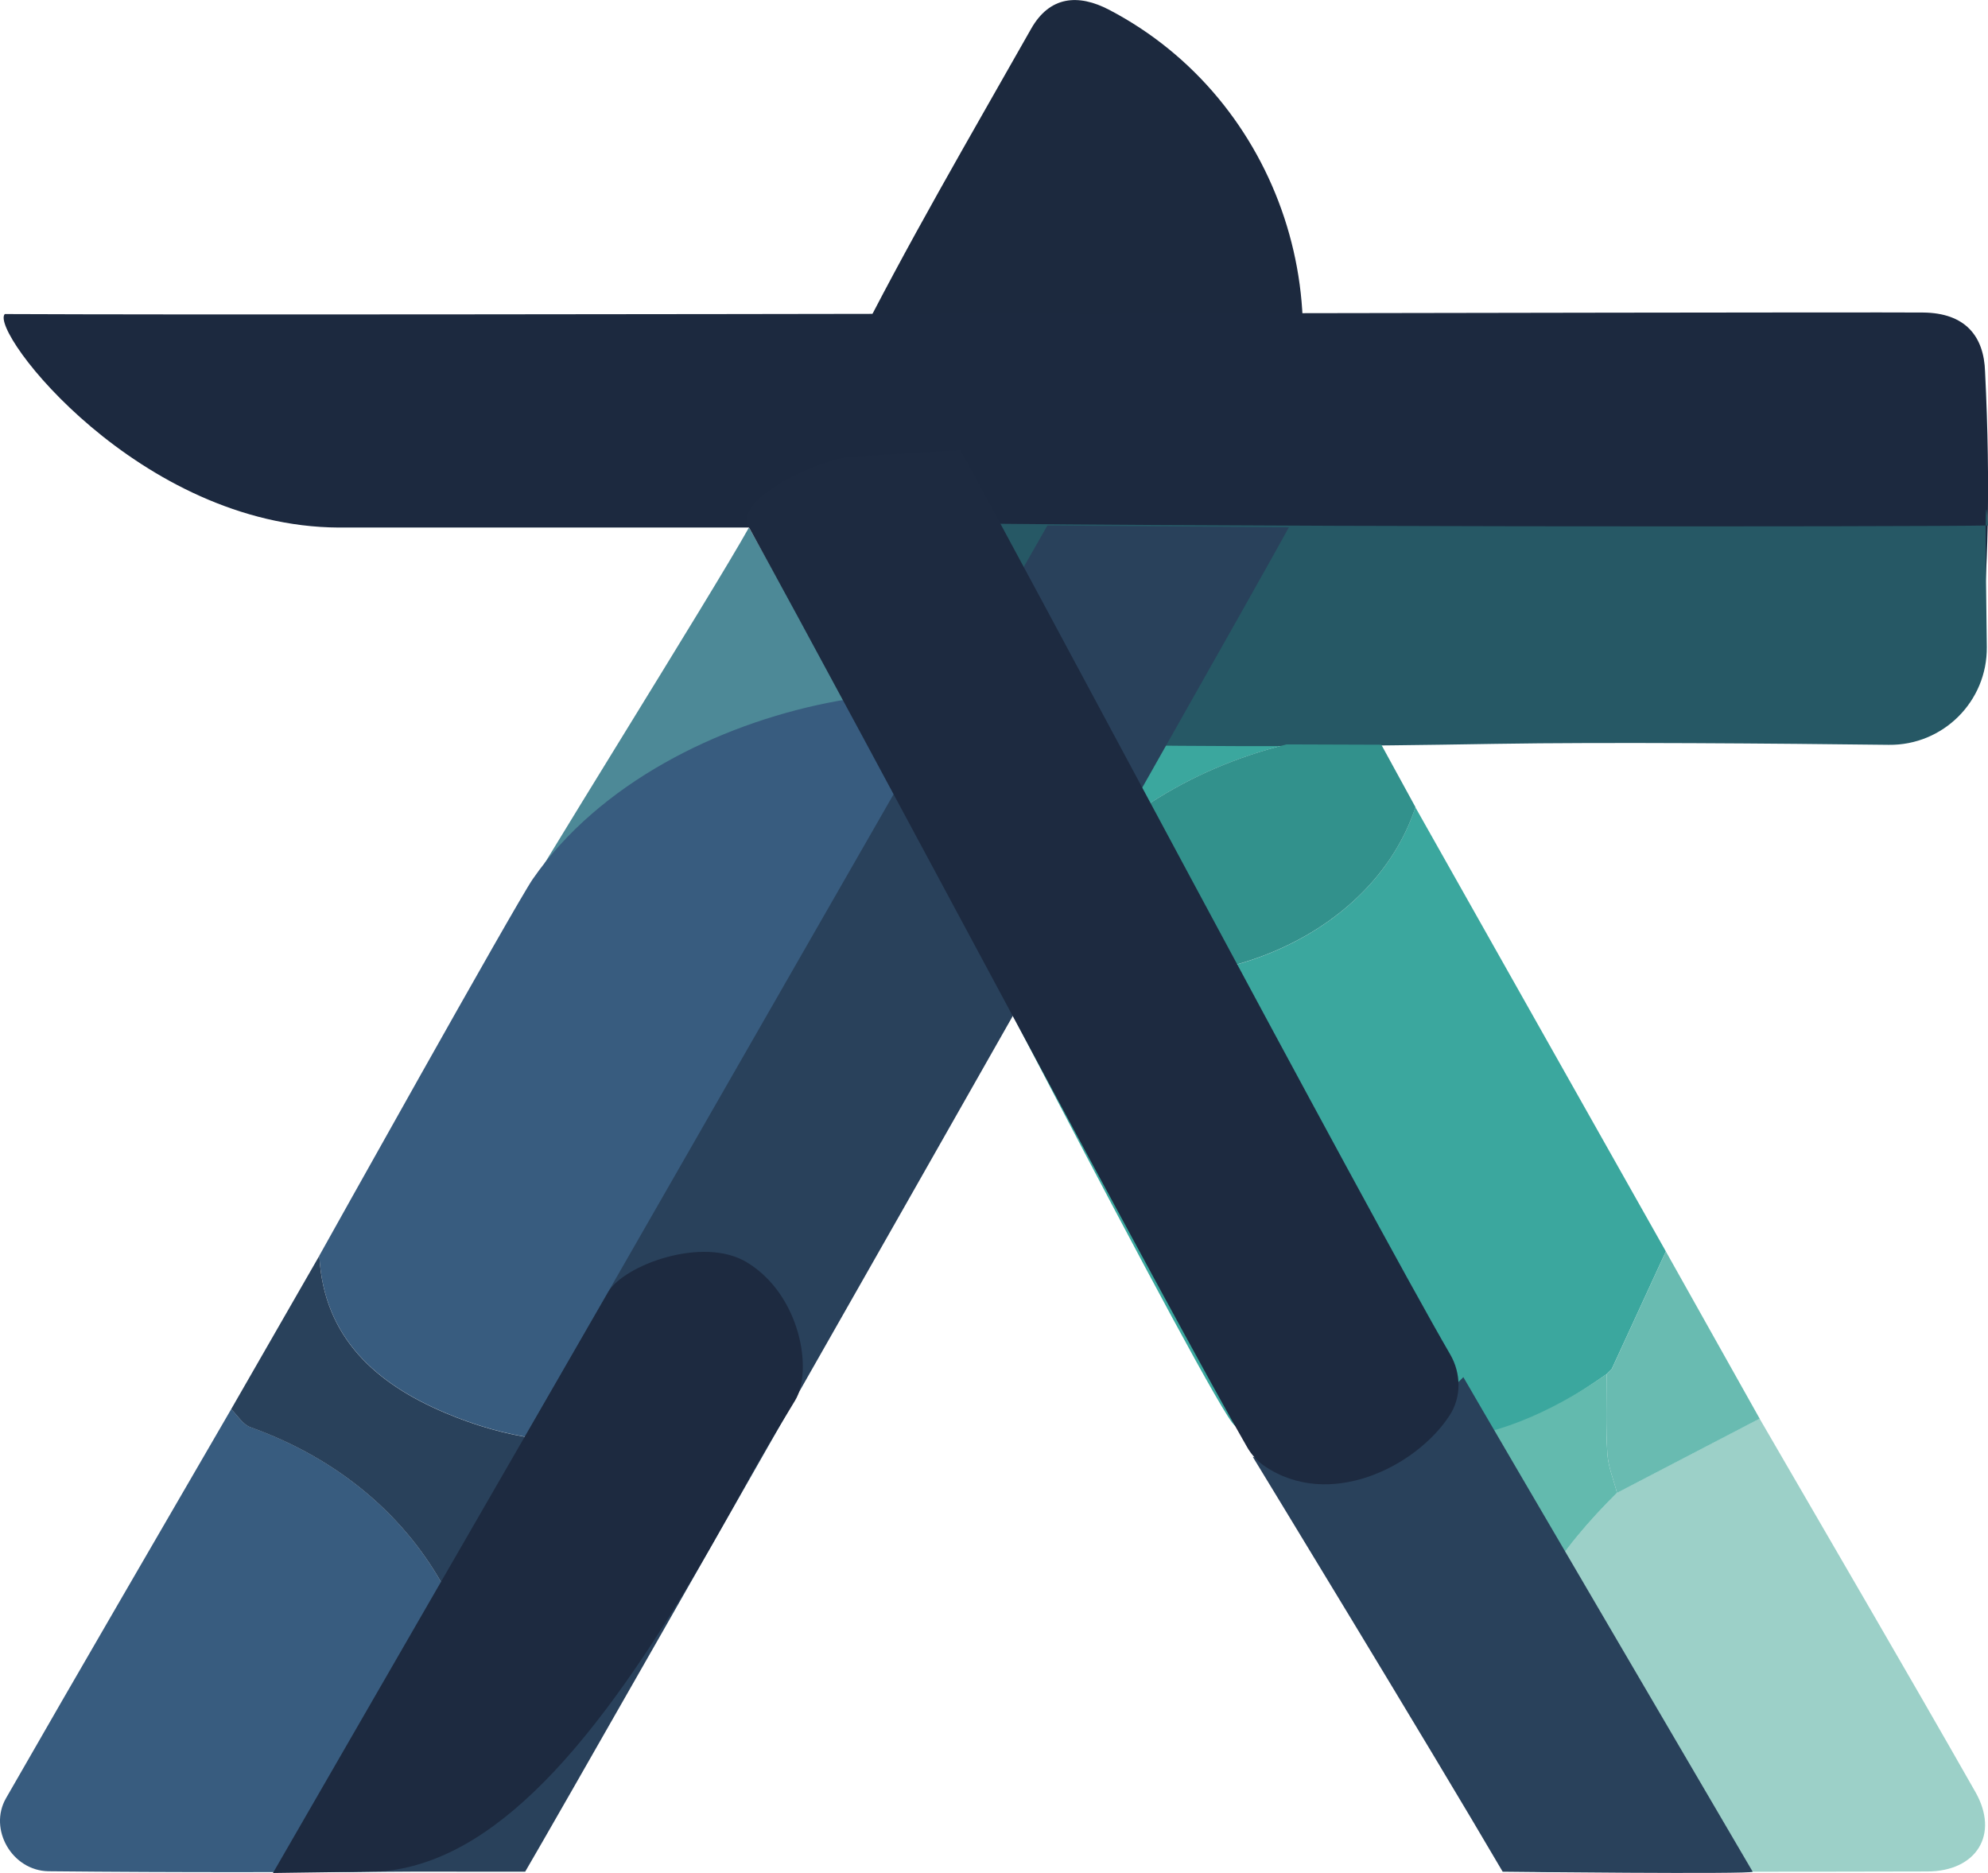
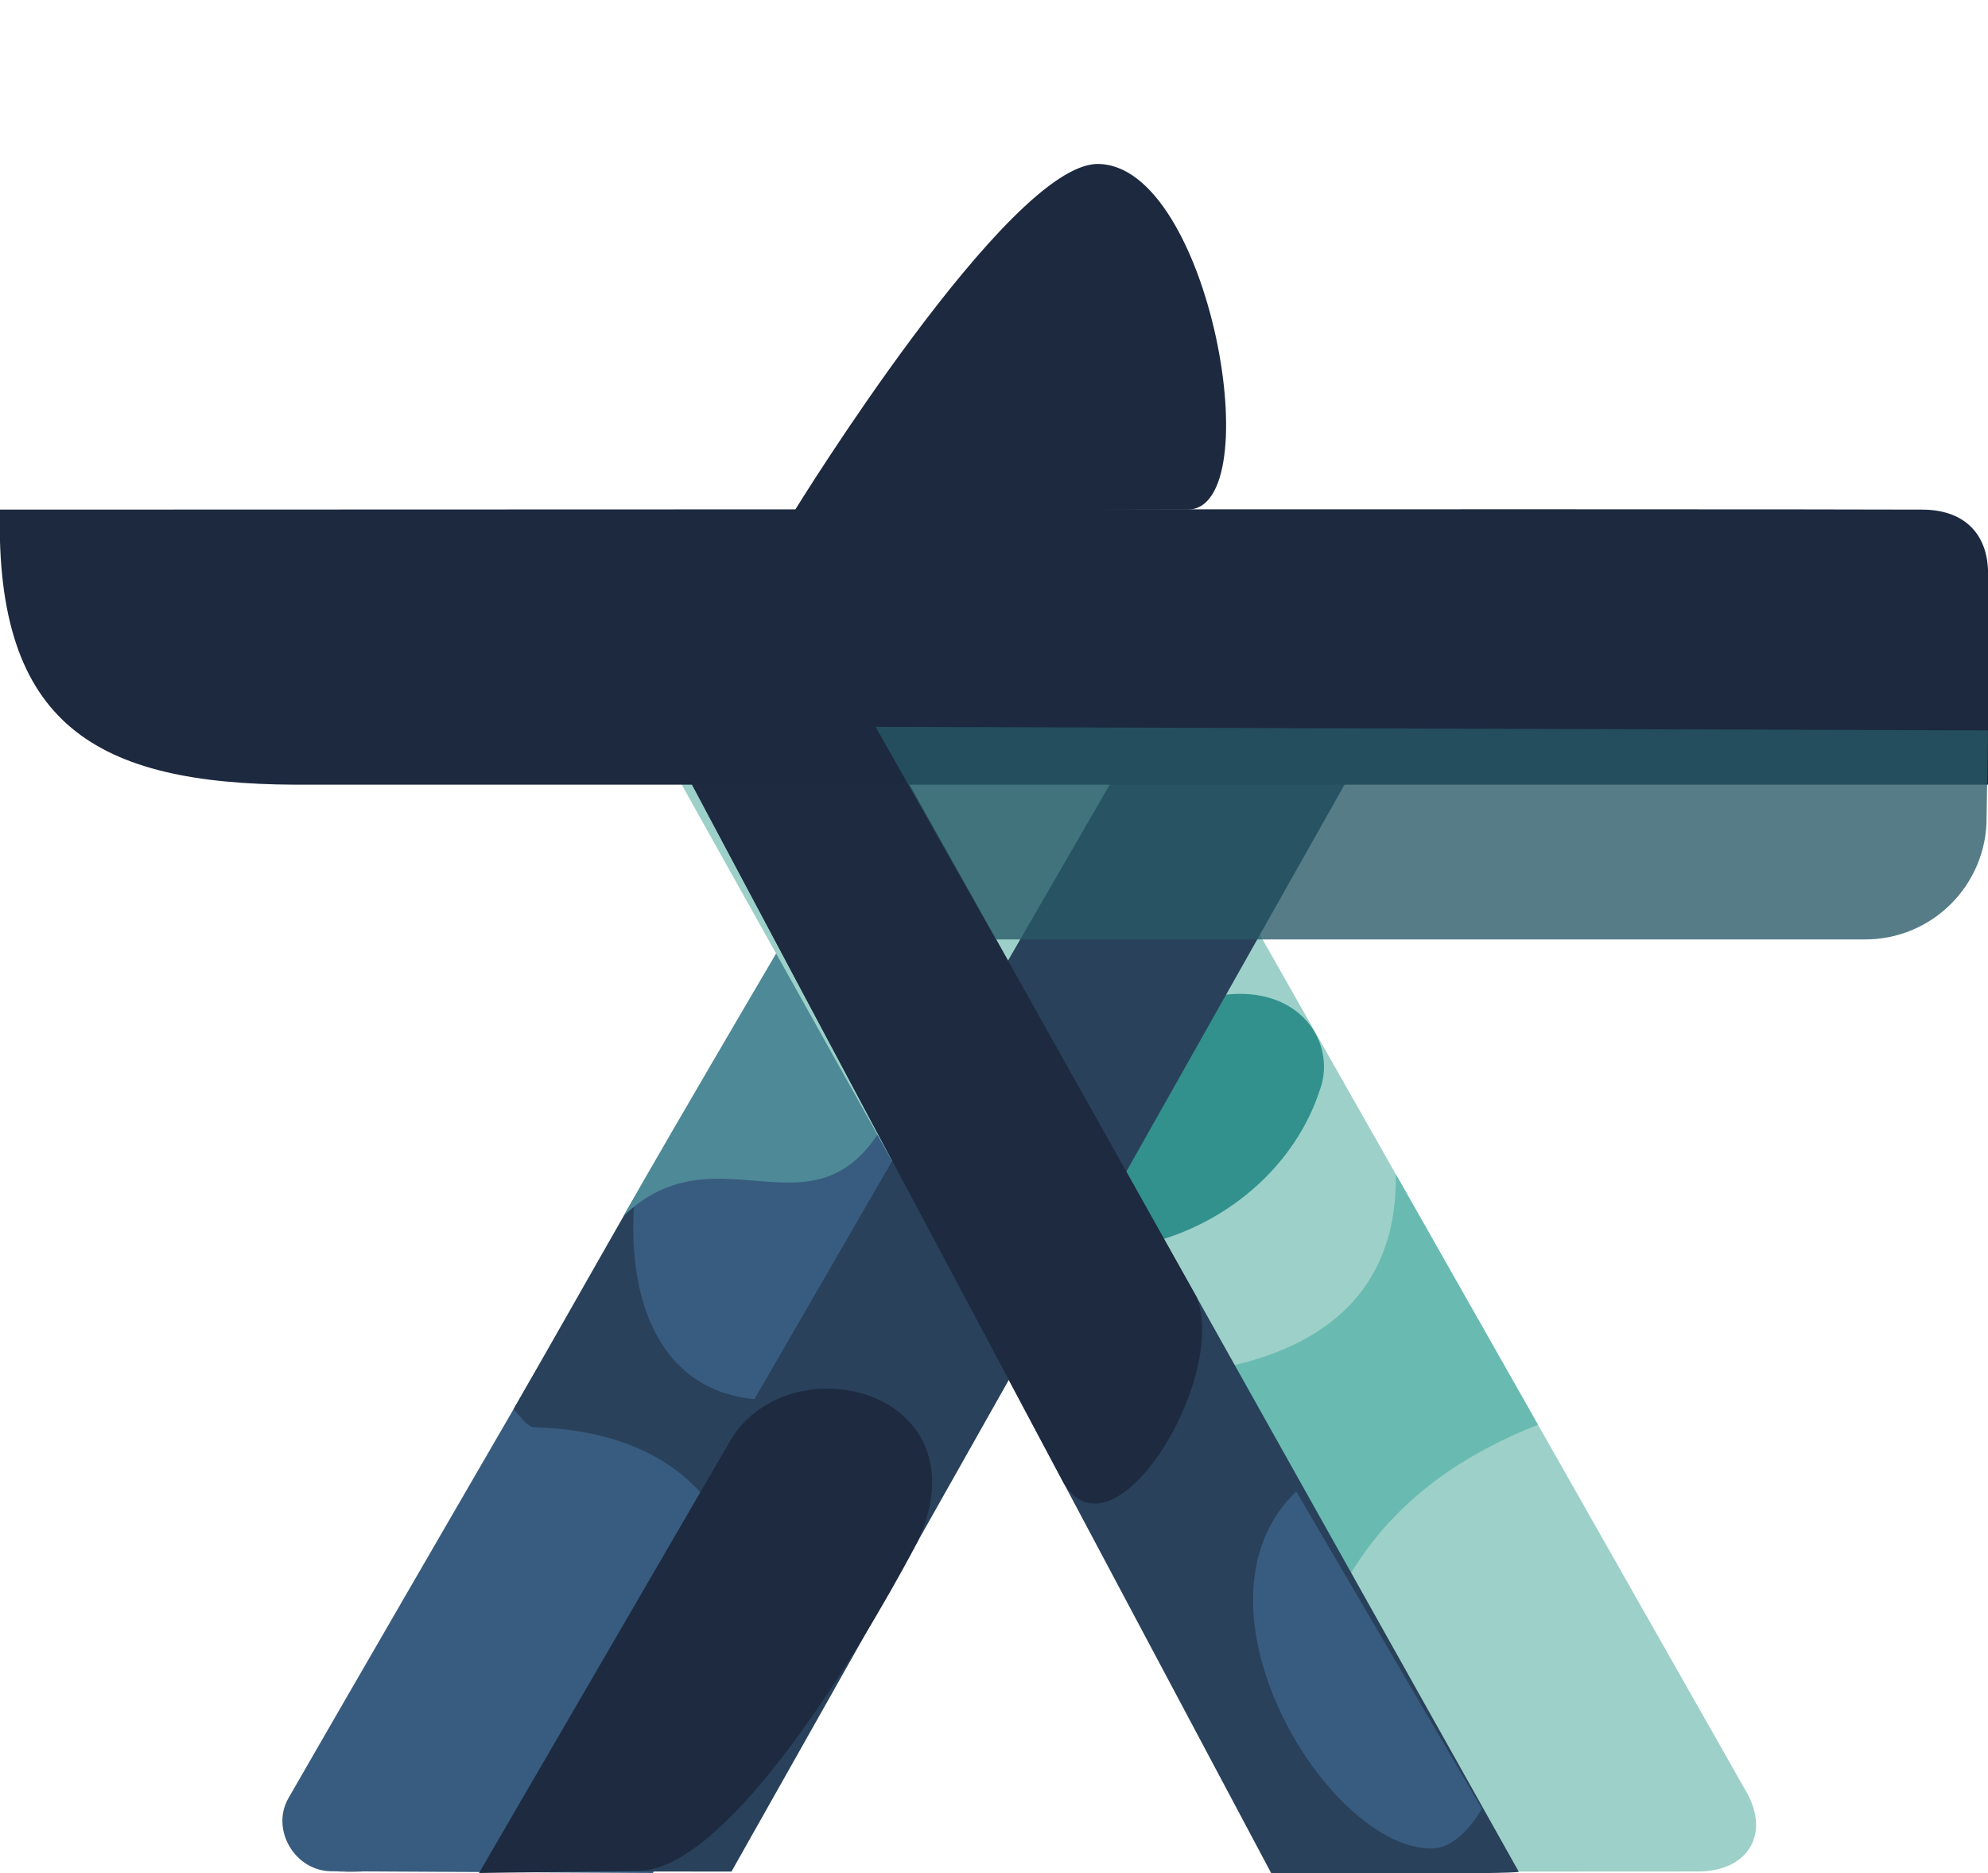
- <svg xmlns="http://www.w3.org/2000/svg" id="uuid-83bd873c-4cc5-444d-b7d8-398294144680" width="183.1" height="172.48" viewBox="0 0 183.1 172.48">
-   <path d="m68.98,48.58c-3.45,6.18-19.91,32.37-23.36,38.55,8.71-8.42,18.87-12.42,30.49-7.52,5.29,2.23,12.71,9.48,17.47,12.97-2.65-5.13-24.6-44-24.6-44Z" style="fill:#4d8997; stroke-width:0px;" />
-   <path d="m115.57,68.59c-5.61-.04-11.23-.08-16.84-.12,5.59-.14,11.19-.28,16.78-.42,4.4.03,8.8.07,13.2.1-4.38.15-8.76.3-13.14.44Z" style="fill:#265865; stroke-width:0px;" />
-   <path d="m126.47,87.94c-.18-.27-.37-.54-.55-.81.18.27.37.54.55.81Z" style="fill:#4d8997; stroke-width:0px;" />
-   <path d="m142.3,115.66c-.16-.3-.33-.6-.49-.9.16.3.33.6.49.9Z" style="fill:#29415b; stroke-width:0px;" />
-   <path d="m60.68,124.35c.13-.17.26-.34.39-.51-.13.17-.26.34-.39.51Z" style="fill:#63baae; stroke-width:0px;" />
-   <path d="m126.82,88.46c-.11-.17-.23-.34-.34-.51.11.17.23.34.34.51Z" style="fill:#4d8997; stroke-width:0px;" />
-   <path d="m23.46,126.55c-.15-.16-.31-.31-.46-.47.15.16.31.31.46.47Z" style="fill:#63baae; stroke-width:0px;" />
-   <path d="m81.07,89.85c-.15.19-.29.38-.44.57.15-.19.29-.38.44-.57Z" style="fill:#4d8997; stroke-width:0px;" />
-   <path d="m115.51,68.05c-5.59.14-11.19.28-16.78.42-.91,0-1.83,0-2.74,0-3.75-.08-2.26-2.01-1.28-3.7,3.29-5.7,6.61-11.39,9.91-17.08,3.33,6.27,6.65,12.54,9.98,18.8.28.53.61,1.03.91,1.55Z" style="fill:#233d55; stroke-width:0px;" />
-   <path d="m86.79,55.97c-2.88-4.6-6.27-8.98-8.42-13.9-1.16-2.64-1.27-6.76,0-9.28,5.14-10.25,10.95-20.16,16.6-30.14,1.7-3,4.32-3.25,7.2-1.74,15.79,8.26,22.31,28.03,14.6,44.18-2.17,3.83-4.34,7.65-6.51,11.48-.6.02-1.2.05-1.8.04-7.09-.14-14.19-.29-21.28-.43-.11-.1-.24-.16-.39-.2Z" style="fill:#1c293e; stroke-width:0px;" />
-   <path d="m182.83,34.23c-.1-3.25-1.8-5.42-5.73-5.45-13.09-.07-144.98.29-176.66.14-1.45,1.6,12.44,19.58,30.76,19.66h37.78c31.21,5.22,54.8,19.86,61.81,19.77l40.88.03c5.62,0,10.3-4.27,10.84-9.87.53-5.46.86-13.4.32-24.28Z" style="fill:#1c293f; stroke-width:0px;" />
-   <path d="m91.65,91.66c8.91-13.25,9.36-19.8,7.08-23.19-6.02-8.95-37.39-5.2-49.66,12.48-1.54,2.22-19.66,34.68-19.66,34.68.39,7.59,5.31,11.81,11.57,14.46,11.38,4.82,21.88,2.98,31.14-5.33,6.51-11.03,13.02-22.07,19.52-33.1Z" style="fill:#385c7f; stroke-width:0px;" />
-   <path d="m21.29,129.77c-6.92,11.94-13.88,23.86-20.74,35.83-1.63,2.85.56,6.68,3.94,6.72,11.92.12,23.85.1,35.78,0,1.1,0,2.19-.85,3.28-1.3-.02-.35-.13-.73-.05-1.06,4.28-17.14-3.98-32.66-20.46-38.55-.69-.25-1.17-1.08-1.75-1.65Z" style="fill:#385c7f; stroke-width:0px;" />
-   <path d="m21.29,129.77c.58.56,1.06,1.4,1.75,1.65,16.48,5.89,24.74,21.41,20.46,38.55-.08.33.03.7.05,1.06,1.21-.98,2.83-1.72,3.56-2.98,8.41-14.38,16.69-28.84,25.01-43.28-9.26,8.31-19.76,10.15-31.14,5.33-6.26-2.65-11.18-6.87-11.57-14.46-2.71,4.71-5.41,9.42-8.12,14.13Z" style="fill:#29415b; stroke-width:0px;" />
-   <path d="m153.43,115.24c-7.69-13.63-15.38-27.27-23.07-40.9-3.95,11.93-19.2,18.45-33.18,14.42-4.3-1.24-3.62-2.74-1.38-5.54,5.97-7.44,13.46-12.36,22.69-14.66-13.13,0-24.96.16-38.09.16,1.11,1.97,31.62,61.46,33.32,62.55,11.14,7.16,23.76,2.64,34.25-4.73h.01c.15-.15.31-.3.46-.46,1.66-3.61,3.32-7.22,4.99-10.84Z" style="fill:#3ba79e; stroke-width:0px;" />
-   <path d="m183.1,48.39c-.31-4.49-.22,1.9-.11,11.18.06,5.01-4.02,9.08-9.03,9.02-10.03-.12-26.07-.26-36.24-.09-28.26.48-32.44-.02-50.8.05-2.9.01-11.68-18.87-8.55-20.49,29.18.51,99.85.45,104.73.33Z" style="fill:#265865; stroke-width:0px;" />
-   <path d="m139.38,170.98c1.47.46,2.94,1.3,4.41,1.31,11.24.11,22.48.07,33.72.05,4.52-.01,6.66-3.4,4.43-7.32-6.55-11.51-13.24-22.93-19.88-34.39-4.38,2.28-8.76,4.56-13.14,6.84-5.2,5.17-9.48,11.03-10.19,18.46-.47,4.95.38,10.03.64,15.05Z" style="fill:#9cd0c8; stroke-width:0px;" />
-   <path d="m139.38,170.98c-.26-5.02-1.11-10.1-.64-15.05.71-7.43,4.99-13.29,10.19-18.46-.31-1.21-.82-2.41-.89-3.64-.15-2.42-.06-4.86-.07-7.3-10.49,7.37-21.27,8.65-32.41,1.48-1.7-1.09-3.22-2.45-4.82-3.69,6.84,12.03,13.56,24.14,20.6,36.05,2.24,3.79,5.33,7.08,8.03,10.59Z" style="fill:#63baae; stroke-width:0px;" />
-   <path d="m127.2,68.58c-2.9-.01-5.8-.02-8.7-.03-9.24,2.3-16.72,7.22-22.69,14.66-2.24,2.8-2.92,4.3,1.38,5.54,13.98,4.03,29.23-2.49,33.18-14.42-1.05-1.92-2.1-3.84-3.15-5.76Z" style="fill:#32918c; stroke-width:0px;" />
-   <path d="m147.97,126.54c0,2.43-.08,4.87.07,7.3.07,1.23.58,2.43.89,3.64,4.38-2.28,8.76-4.56,13.14-6.84-2.88-5.13-5.76-10.26-8.64-15.4-1.66,3.61-3.32,7.22-4.99,10.84-.15.16-.31.31-.46.47h-.01Z" style="fill:#69bbb1; stroke-width:0px;" />
+ <svg xmlns="http://www.w3.org/2000/svg" id="uuid-2093011e-9172-4ca5-a7d6-84bf0aa5fbe3" width="183.1" height="172.48" viewBox="0 0 183.1 172.48">
+   <path d="m80.99,71.71s-47.57,81.91-54.43,93.89c-1.63,2.85.56,6.68,3.94,6.72l29.63.16,57.64-100.21-36.78-.55Z" style="fill:#385c7f; stroke-width:0px;" />
+   <path d="m47.29,129.77c.58.56,1.06,1.4,1.75,1.65,25.1.7,19.87,25.85,19.87,25.85l19.97-34.6c-23.71,14.02-31.68,2.06-30.43-12.45-2.71,4.71-8.44,14.84-11.15,19.55Z" style="fill:#29415b; stroke-width:0px;" />
+   <path d="m75.83,80.4s-14.96,25.41-18.41,31.59c8.71-8.42,17.69,2.79,24.11-8.66,8.13-14.5-5.7-22.93-5.7-22.93Z" style="fill:#4d8997; stroke-width:0px;" />
+   <path d="m118.78,172.36l37.64-.02c4.52-.01,6.66-3.4,4.43-7.32-6.55-11.51-62.71-110.49-62.71-110.49h-45.27l65.9,117.83Z" style="fill:#9cd0c8; stroke-width:0px;" />
+   <path d="m110.8,91.98c-9.24,2.3-34.69,12.42-21.32,20.21,12.57,7.31,28.11.2,32.05-11.73,1.79-4.66-2.29-10.67-10.74-8.47Z" style="fill:#32918c; stroke-width:0px;" />
+   <path d="m141.65,131.2l-13.09-23.07c.37,24.63-35.8,17.81-35.8,17.81l26.03,46.42c-1-25.77,9.75-35.96,22.86-41.16Z" style="fill:#69bbb1; stroke-width:0px;" />
+   <path d="m57.35,132.11s0-.01.01-.02c0,0,0,0,0,0" style="fill:#29415b; stroke-width:0px;" />
  <path d="m124.79,126.84s0-.01-.01-.02c0,0,0,0,0,0,0,0,0,.02,0,.02Z" style="fill:#1d2a40; stroke-width:0px;" />
-   <path d="m131.3,138.17c5.56,9.58,11.14,19.15,16.65,28.77,1.31,2.29-.45,5.37-3.17,5.39-9.57.1,5.74.08-3.84,0-.88,0-1.76-.68-2.64-1.05.02-.28.11-.59.04-.85-3.43-13.76-21.69-26.22-8.46-30.95.55-.2.94-.87,1.4-1.32Z" style="fill:#385c7f; stroke-width:0px;" />
-   <path d="m161.42,172.36c.07.26-23.02,0-23.02,0-6.76-11.55-23.02-38.21-23.02-38.21,9.77,2.71,19.4-7.33,19.4-7.33,2.17,3.78,26.64,45.53,26.64,45.53Z" style="fill:#29415b; stroke-width:0px;" />
-   <path d="m47.35,132.11s0-.01.01-.02c0,0,0,0,0,0,0,0-.01.02-.01.02Z" style="fill:#29415b; stroke-width:0px;" />
-   <path d="m96.47,48.39c-4.79,8.47-63.89,111.39-68.5,119.44-1.1,1.92.38,4.49,2.65,4.51.71,0,1.25.01,1.66.02.4,0,.9,0,1.55-.01.74,0,14.54.01,14.54.01,5.36-9.15,64.32-112.83,70.34-123.8l-22.24-.17Z" style="fill:#29415b; stroke-width:0px;" />
+   <path d="m139.88,172.36c.07.26-22.79.15-22.79.15L56.03,57.77h19.6l64.25,114.59Z" style="fill:#29415b; stroke-width:0px;" />
+   <path d="m47.36,132.09s-.01.02-.01.02" style="fill:#29415b; stroke-width:0px;" />
+   <path d="m116.82,47s-65.24,112.78-69.85,120.82c-1.1,1.92.38,4.49,2.65,4.51.71,0,17.75.02,17.75.02l70.72-125.36h-21.27Z" style="fill:#29415b; stroke-width:0px;" />
  <path d="m32.28,172.36c-4.07.04,3.87.05,0,0h0Z" style="fill:#29415b; stroke-width:0px;" />
-   <path d="m88.44,41.44c4.11,7.27,37.62,70.36,45.13,83.29,1.01,1.74,1.04,3.92-.05,5.6-3.08,4.75-11.11,8.76-17.09,4.65-.66-.45-1.19-1.05-1.58-1.74-6.52-11.26-36.19-67.19-45.86-84.66-1.51-2.72,6.54-6.3,9.38-6.52l10.07-.62Z" style="fill:#1d2a40; stroke-width:0px;" />
-   <path d="m35.09,172.34c10.22-.85,19.67-11.12,30.5-30.11,4.65-8.15,2.83-5.34,7.64-13.26,1.67-2.75.49-9.73-4.43-12.72-4.06-2.47-11.35.27-12.77,2.71l-30.89,53.52,9.96-.14Z" style="fill:#1d2a40; stroke-width:0px;" />
+   <path d="m75.63,57.77l34.61,61.72c2.82,7.65-7.68,24.66-12.28,17.06L56.03,57.77h19.6Z" style="fill:#1d2a40; stroke-width:0px;" />
+   <path d="m59.14,172.27c10.22-.85,25.4-30.35,25.4-30.35,6.19-13.72-11.31-18.33-17.08-9.59l-23.34,40.15,15.01-.21Z" style="fill:#1d2a40; stroke-width:0px;" />
+   <path d="m183.1,52.52c-.1-3.25-2.07-5.56-6-5.59C164,46.86-.01,46.93-.01,46.93c-.44,19.87,8.89,25.25,27.22,25.33h155.9v-19.75Z" style="fill:#1c293f; stroke-width:0px;" />
+   <path d="m183.1,67.26l-.13,7.94c.07,6.28-5.04,11.39-11.33,11.31h-79.91l-11.09-19.58,102.46.33Z" style="fill:#265865; opacity:.78; stroke-width:0px;" />
+   <path d="m119.39,137.34l17.09,29.21s-1.9,3.64-4.61,3.67c-9.57.1-23.33-22.44-12.48-32.88Z" style="fill:#385c7f; stroke-width:0px;" />
+   <path d="m73.2,47s19.67-31.93,27.9-31.9c10.36,0,15.93,31.9,8.24,31.83l-36.15.07Z" style="fill:#1c293e; stroke-width:0px;" />
</svg>
